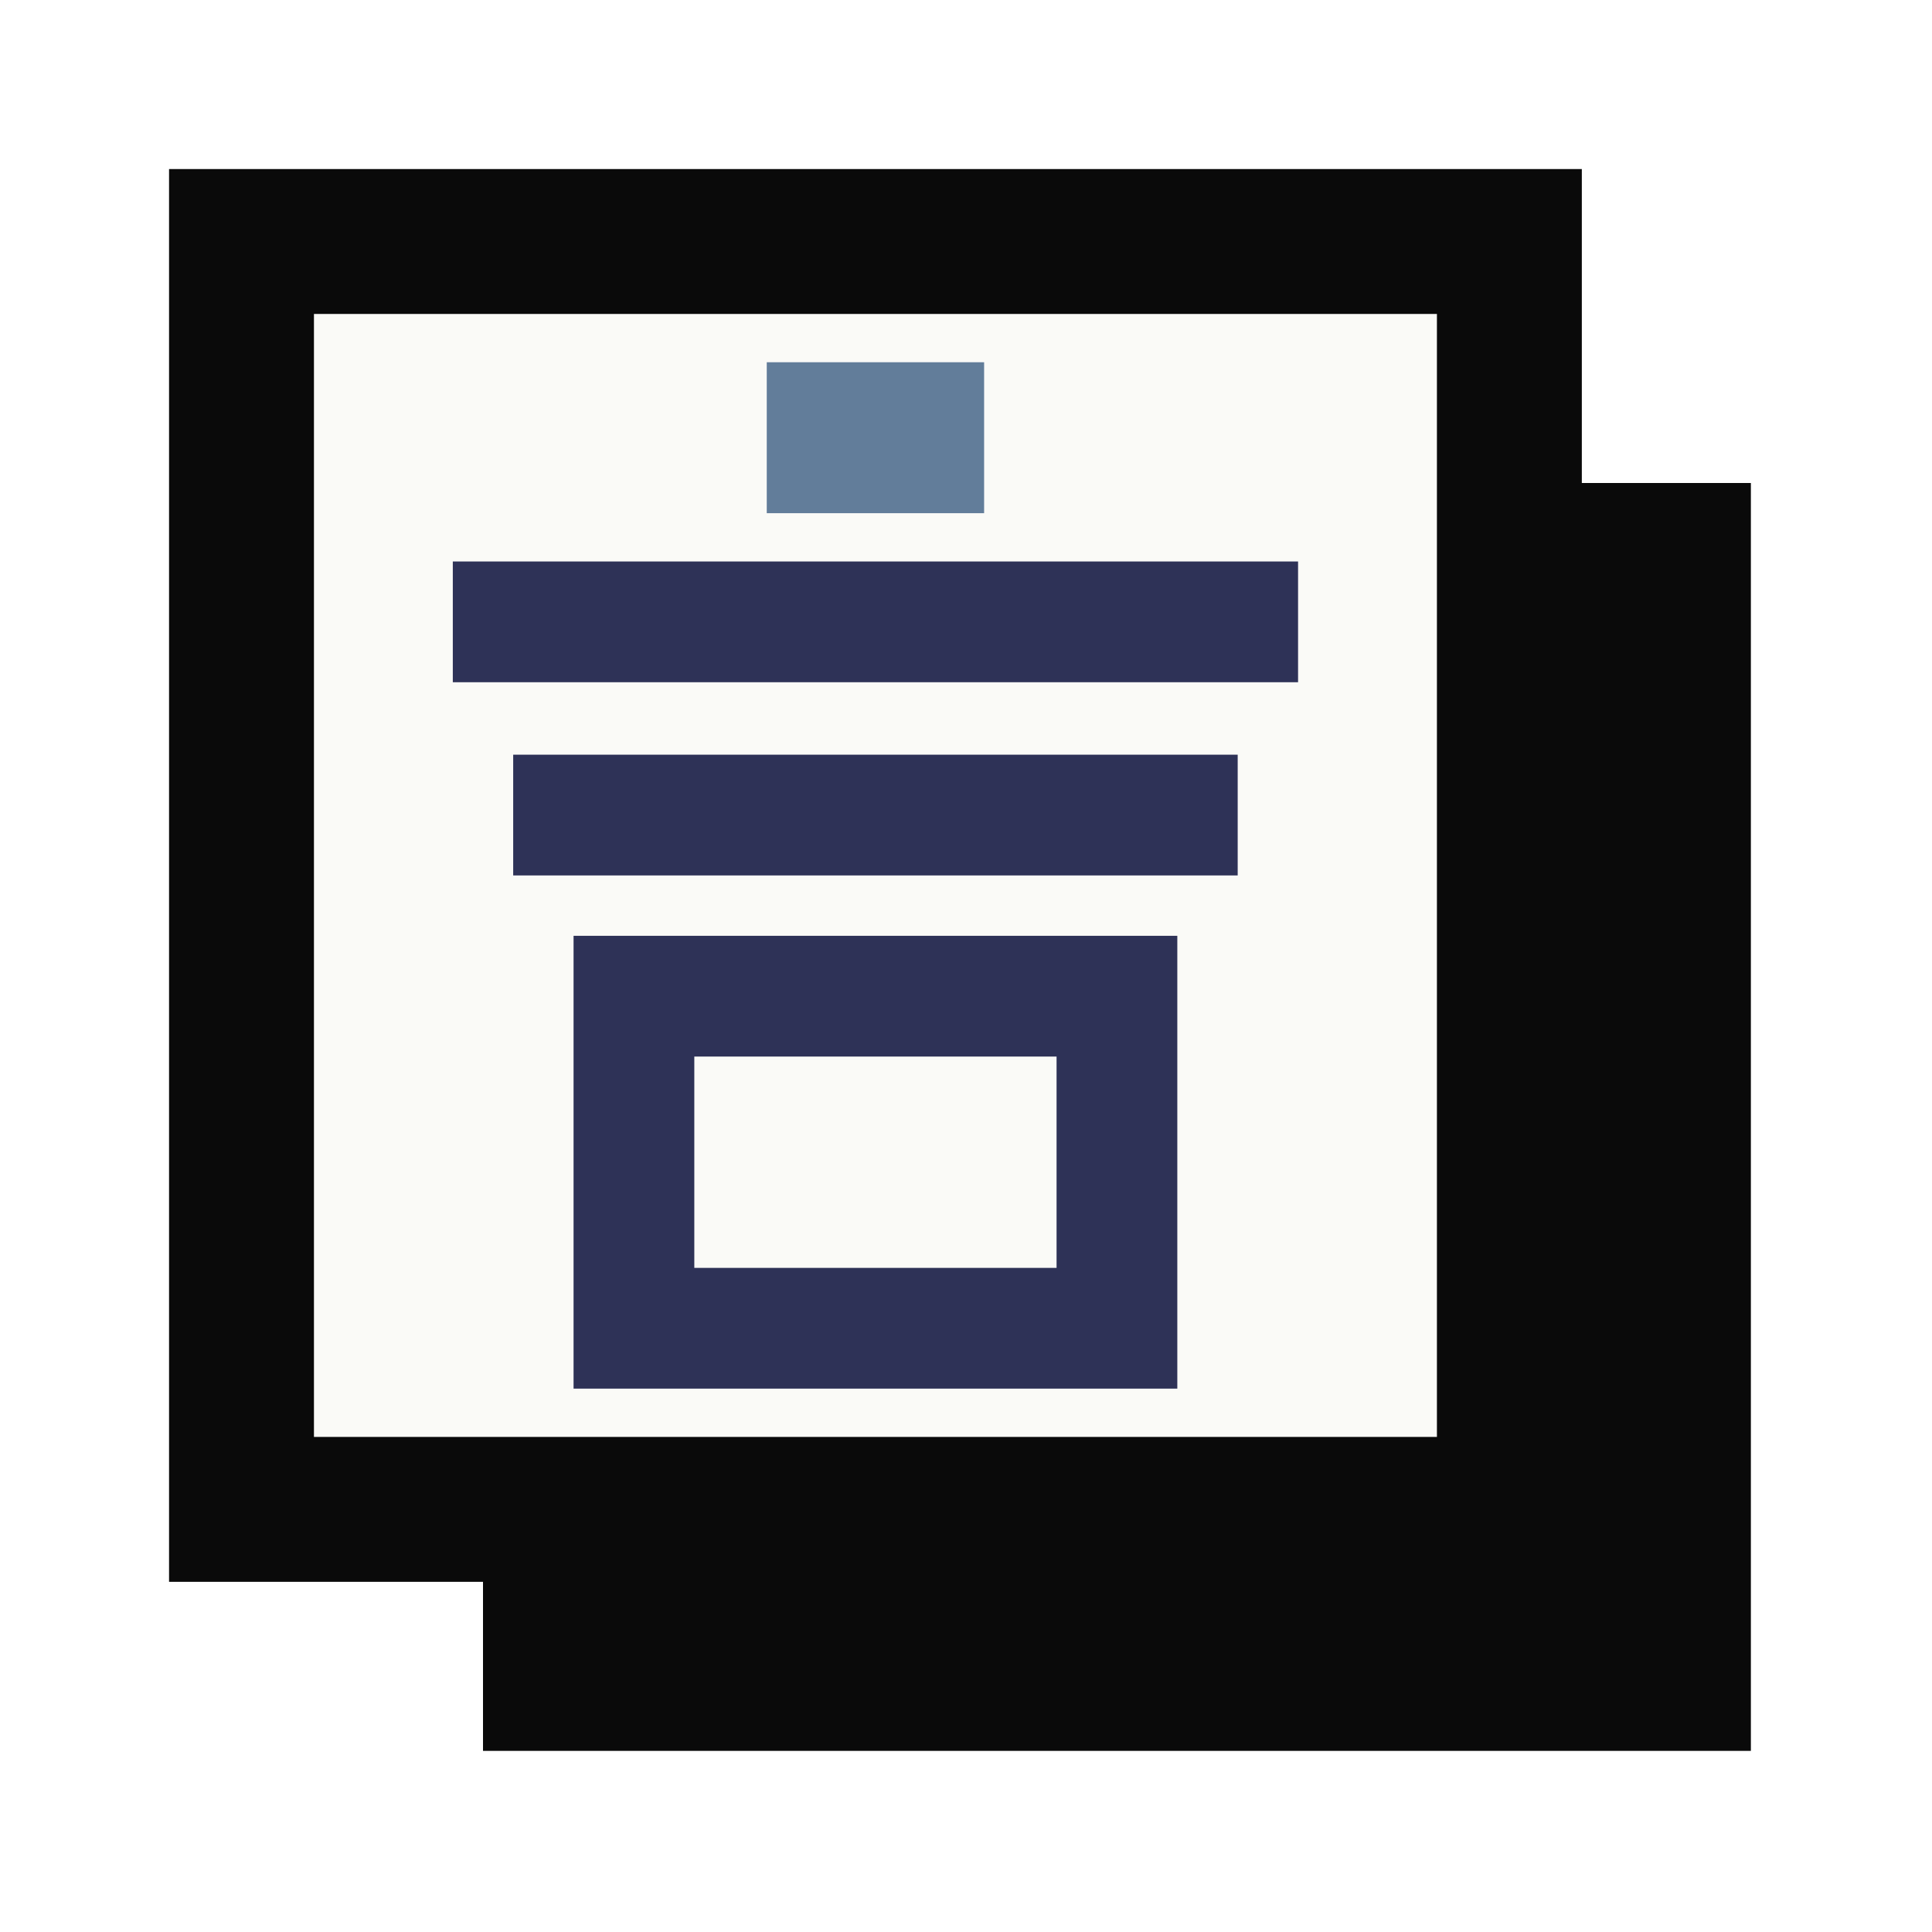
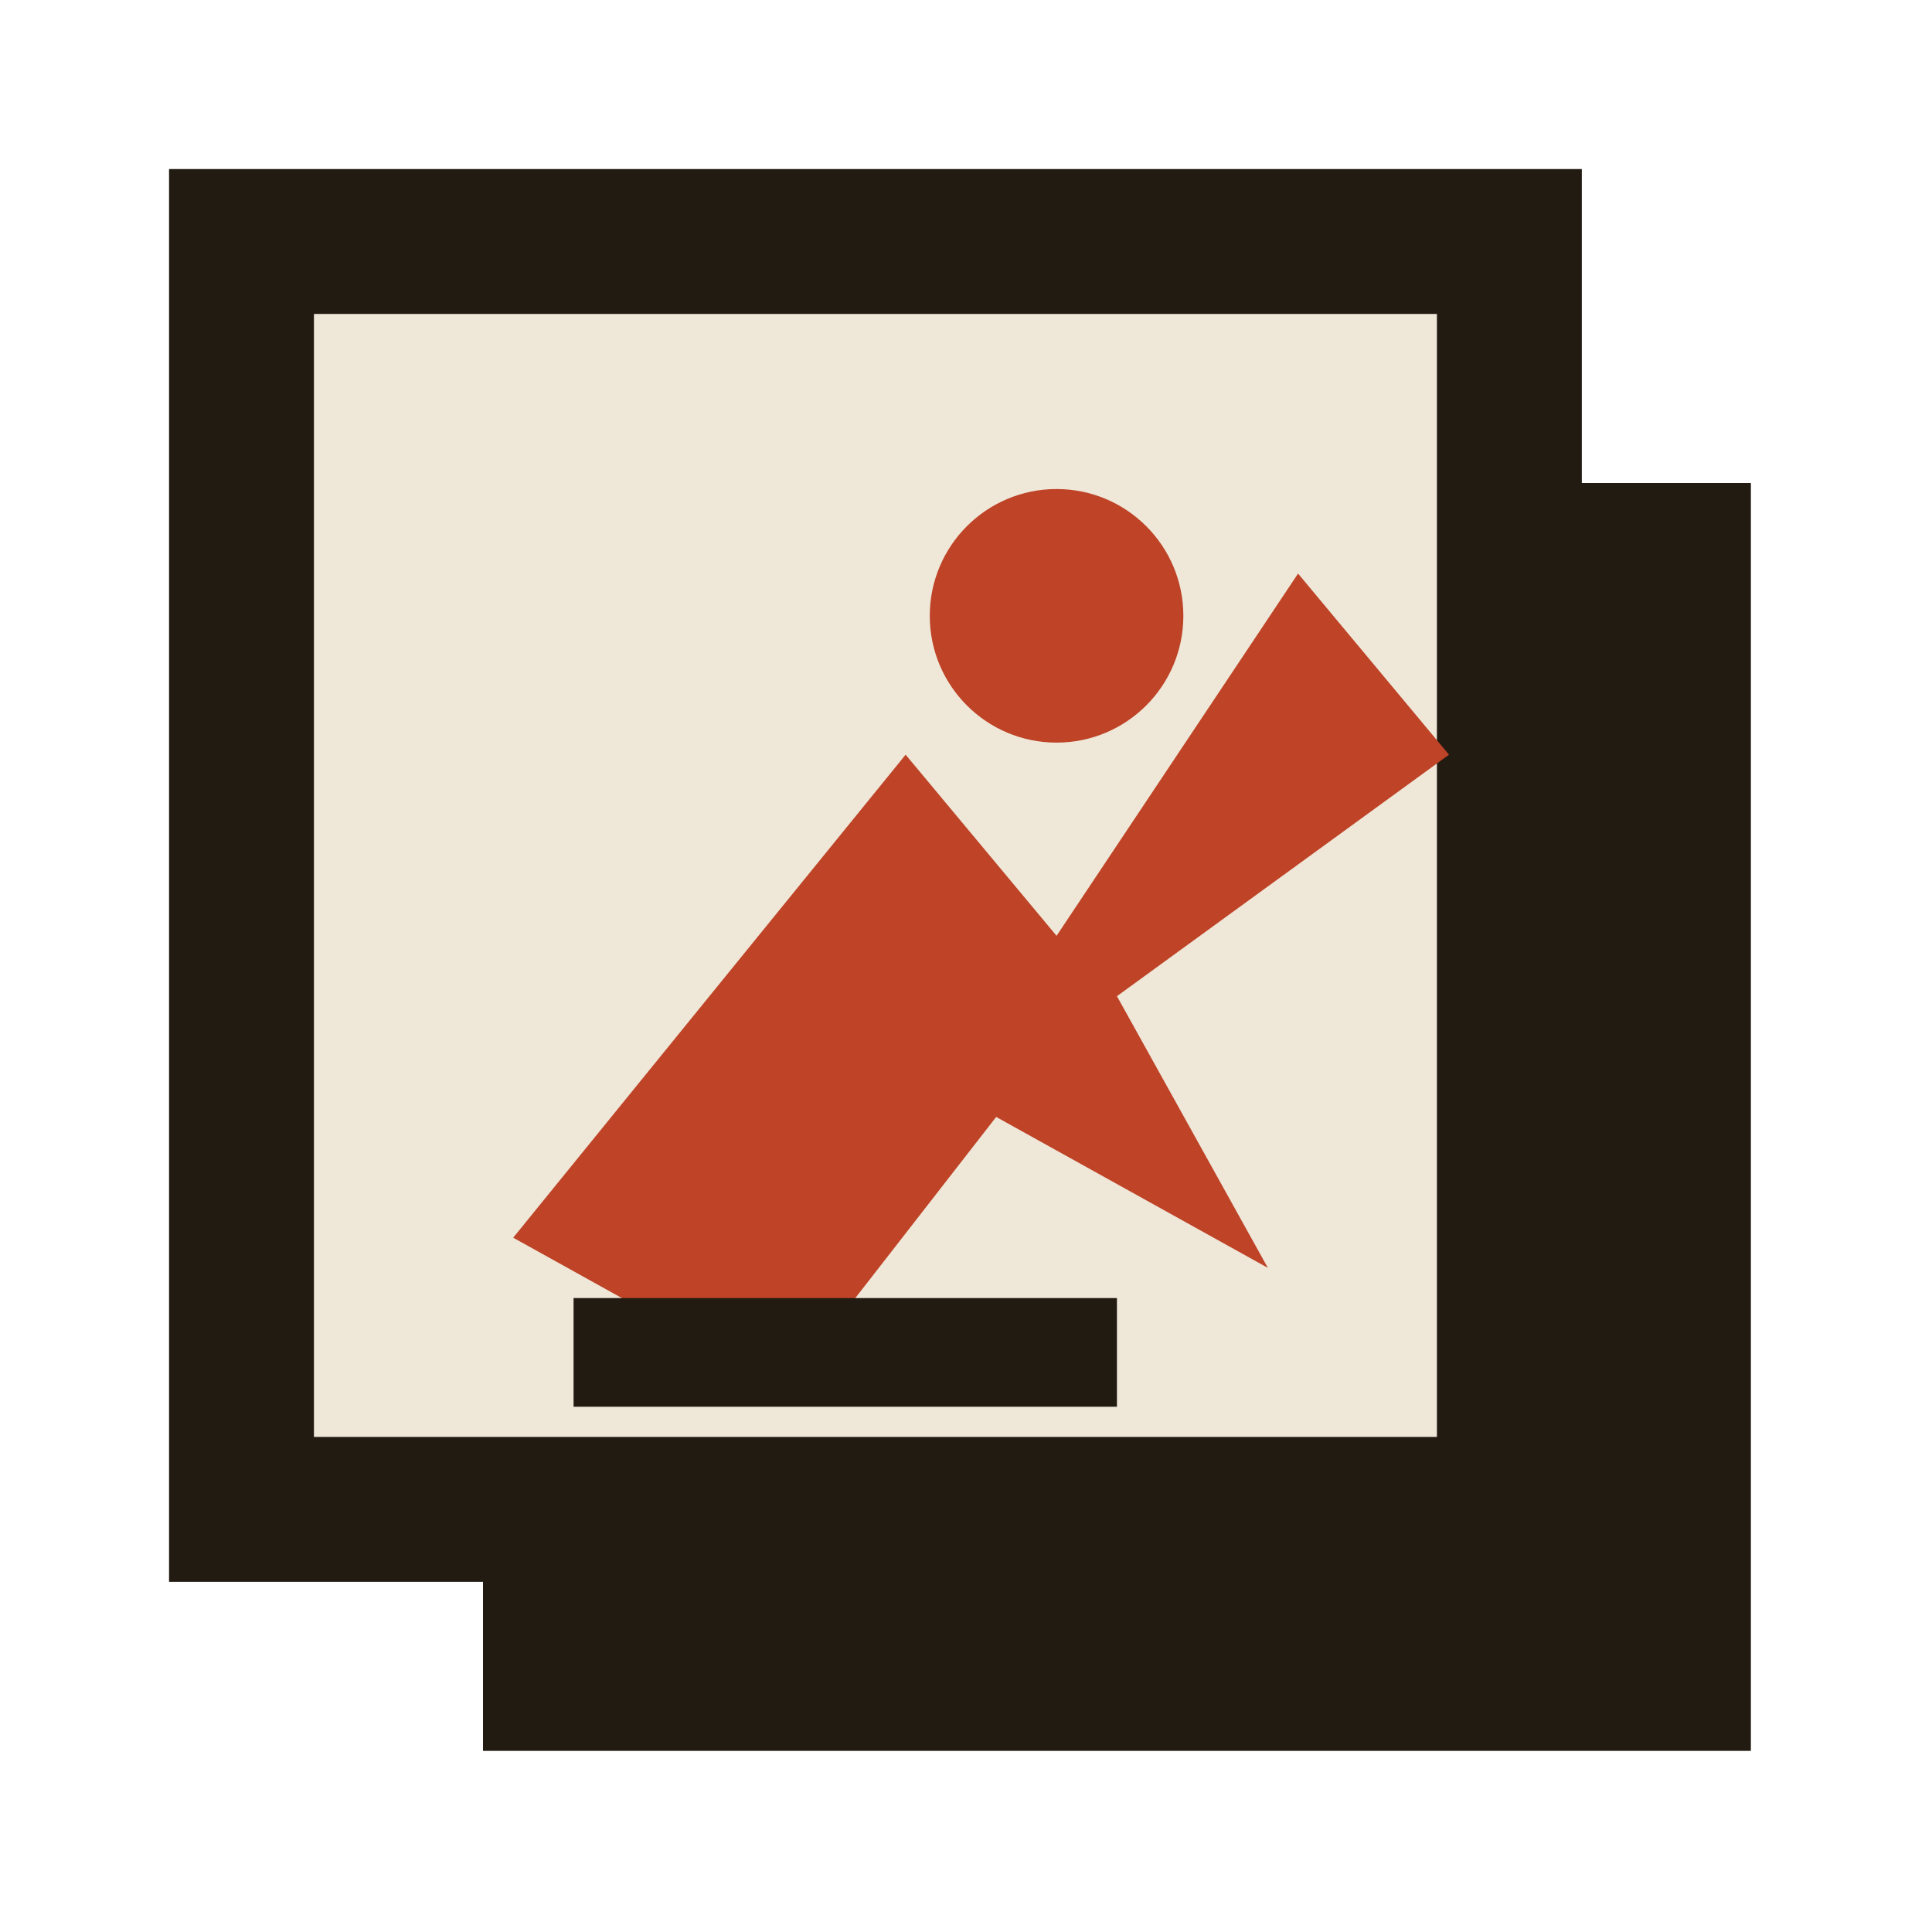
<svg xmlns="http://www.w3.org/2000/svg" viewBox="0 0 32 32">
-   <rect x="8" y="8" width="21" height="21" fill="#0a0a0a" />
-   <rect x="4" y="4" width="21" height="21" fill="#fafaf7" stroke="#0a0a0a" stroke-width="2.4" />
-   <rect x="12.7" y="6" width="3.6" height="2.5" fill="#627d9a" />
-   <rect x="7.5" y="9.3" width="14" height="2" fill="#2e3257" />
-   <rect x="8.5" y="12.5" width="12" height="2" fill="#2e3257" />
-   <rect x="9.5" y="15.5" width="10" height="7.5" fill="#2e3257" />
-   <rect x="11.5" y="17.5" width="6" height="3.5" fill="#fafaf7" />
+   <rect x="8" y="8" width="21" height="21" fill="#221b12" />
+   <rect x="4" y="4" width="21" height="21" fill="#efe7d8" stroke="#221b12" stroke-width="2.4" />
+   <circle cx="17.5" cy="10.2" r="2.1" fill="#be4327" />
+   <path d="M8.5 20.5 L15 12.5 L17.5 15.5 L21.5 9.5 L24 12.5 L18.5 16.5 L21 21 L16.5 18.5 L13 23 Z" fill="#be4327" />
+   <rect x="9.5" y="21.5" width="9" height="1.8" fill="#221b12" />
</svg>
